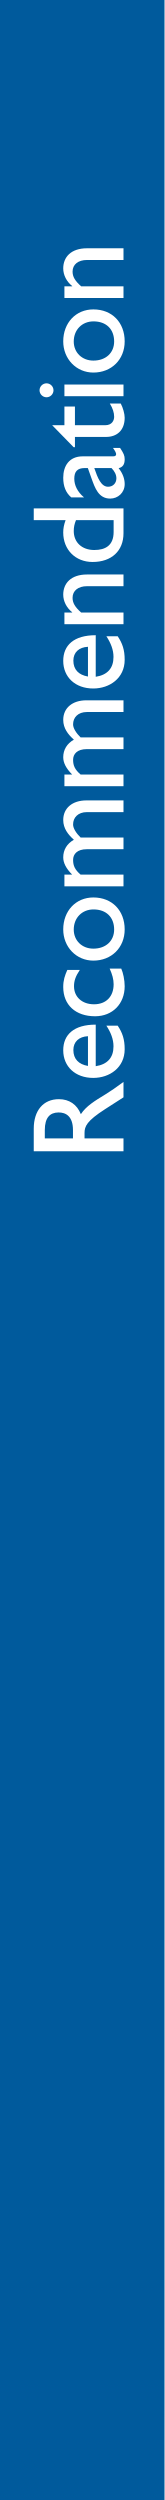
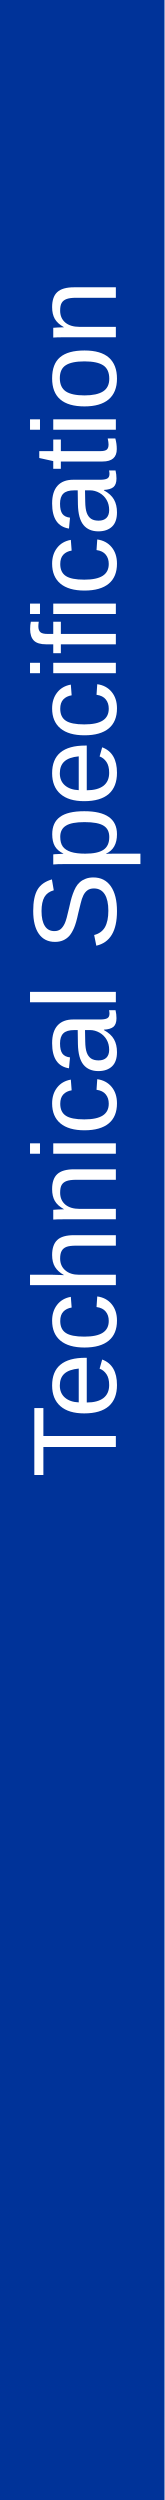
- <svg xmlns="http://www.w3.org/2000/svg" xml:space="preserve" version="1.1" overflow="visible" viewBox="0 0 25 380" enable-background="new 0 0 25 380">
-   <g shape-rendering="geometricPrecision" text-rendering="geometricPrecision" image-rendering="optimizeQuality">
-     <g id="Background">
-     </g>
-     <g id="Guides">
-     </g>
-     <g id="Foreground">
-       <rect fill-rule="evenodd" width="25" fill="#005A9C" clip-rule="evenodd" height="380" />
-       <path fill-rule="evenodd" clip-rule="evenodd" d="M5.13,174.994h13.64v-1.96h-5.92v-0.82c0-1,0.32-1.82,3.12-3.62   l2.8-1.8v-2.34c-1.3,0.94-1.76,1.28-2.7,1.86c-1.7,1.04-2.96,1.8-3.78,3.04c-0.58-1.46-1.76-2.28-3.34-2.28   c-2.36,0-3.82,1.72-3.82,4.48V174.994z M6.811,173.034v-1.26c0-1.899,0.78-2.66,2.06-2.68c1.14-0.02,2.22,0.58,2.22,2.68v1.26   H6.811z" fill="#FFFFFF" />
-       <path fill-rule="evenodd" clip-rule="evenodd" d="M16.171,155.903c0.68,1.04,1.08,2.06,1.08,3.14   c0,1.72-0.919,2.74-2.7,3.02v-6.32c-3.32,0-4.94,1.52-4.94,3.9c0,2.48,1.84,4.2,4.56,4.2c2.48,0,4.78-1.56,4.78-4.36   c0-1.52-0.34-2.5-1.06-3.58H16.171z M13.371,162.023c-1.42-0.24-2.22-1.06-2.22-2.42c0-1.26,0.86-2.04,2.22-2.1V162.023z" fill="#FFFFFF" />
-       <path fill-rule="evenodd" clip-rule="evenodd" d="M10.231,147.432c-0.38,0.86-0.62,1.56-0.62,2.6   c0,2.72,1.88,4.44,4.84,4.44c2.64,0,4.5-1.879,4.5-4.56c0-0.94-0.24-2.08-0.52-2.68h-1.76c0.4,0.9,0.6,1.62,0.6,2.38   c0,1.84-1.12,3.04-2.98,3.04c-1.82,0-3.041-1.12-3.041-2.74c0-0.78,0.2-1.46,0.88-2.48H10.231z" fill="#FFFFFF" />
-       <path fill-rule="evenodd" clip-rule="evenodd" d="M9.611,141.274c0,2.68,2,4.74,4.58,4.74   c2.76,0,4.76-1.98,4.76-4.74c0-2.88-1.92-4.86-4.76-4.86C11.531,136.414,9.611,138.454,9.611,141.274z M11.21,141.294   c0-1.78,1.26-3.06,3-3.06c1.94,0,3.14,1.18,3.14,3.06c0,1.72-1.26,2.9-3.16,2.9C12.471,144.194,11.21,142.974,11.21,141.294z" fill="#FFFFFF" />
-       <path fill-rule="evenodd" clip-rule="evenodd" d="M9.791,134.722h8.98v-1.78h-6.52c-0.86-0.74-1.14-1.34-1.14-2.24   c0-0.88,0.62-1.62,2.08-1.62h5.58v-1.78h-6.52c-0.66-0.64-1.16-1.42-1.14-2c0-1.02,0.74-1.86,2.1-1.86h5.56v-1.78h-5.64   c-2.12,0-3.52,1.16-3.52,2.98c0,1.28,0.74,2.22,1.62,3c-1.06,0.6-1.62,1.54-1.62,2.68c0,0.84,0.44,1.7,1.36,2.621h-1.18V134.722z" fill="#FFFFFF" />
-       <path fill-rule="evenodd" clip-rule="evenodd" d="M9.791,119.507h8.98v-1.78h-6.52c-0.86-0.74-1.14-1.34-1.14-2.24   c0-0.88,0.62-1.62,2.08-1.62h5.58v-1.78h-6.52c-0.66-0.64-1.16-1.42-1.14-2c0-1.02,0.74-1.86,2.1-1.86h5.56v-1.78h-5.64   c-2.12,0-3.52,1.16-3.52,2.98c0,1.28,0.74,2.22,1.62,3c-1.06,0.6-1.62,1.54-1.62,2.68c0,0.84,0.44,1.7,1.36,2.621h-1.18V119.507z" fill="#FFFFFF" />
-       <path fill-rule="evenodd" clip-rule="evenodd" d="M16.171,96.712c0.68,1.04,1.08,2.06,1.08,3.14   c0,1.72-0.919,2.74-2.7,3.02v-6.32c-3.32,0-4.94,1.521-4.94,3.9c0,2.48,1.84,4.2,4.56,4.2c2.48,0,4.78-1.56,4.78-4.36   c0-1.52-0.34-2.5-1.06-3.58H16.171z M13.371,102.833c-1.42-0.24-2.22-1.06-2.22-2.42c0-1.26,0.86-2.04,2.22-2.1V102.833z" fill="#FFFFFF" />
-       <path fill-rule="evenodd" clip-rule="evenodd" d="M9.791,93.102v1.78h8.98v-1.78h-6.44   c-0.94-0.84-1.3-1.46-1.3-2.24c0-1.08,0.86-1.76,2.18-1.76h5.56v-1.78h-5.54c-2.46,0-3.62,1.36-3.62,3.06c0,1,0.5,2,1.36,2.68v0.04   H9.791z" fill="#FFFFFF" />
-       <path fill-rule="evenodd" clip-rule="evenodd" d="M5.13,77.281v1.78h4.84c-0.26,0.72-0.36,1.28-0.36,1.88   c0,2.62,1.86,4.48,4.46,4.48c2.88,0,4.7-1.68,4.7-4.36v-3.78H5.13z M17.271,79.061v1.8c0,2.06-1.26,2.74-2.94,2.74   c-1.88,0-3.12-1.16-3.12-2.88c0-0.6,0.1-1.06,0.34-1.66H17.271z" fill="#FFFFFF" />
-       <path fill-rule="evenodd" clip-rule="evenodd" d="M17.171,68.085c0.3,0.4,0.48,0.76,0.48,0.94   c0,0.22-0.12,0.34-0.46,0.34h-4.62c-2.04,0-2.96,1.44-2.96,3.26c0,1.3,0.4,2.28,1.22,2.98h1.94c-1.02-0.86-1.479-1.86-1.479-2.84   c0-1.08,0.46-1.62,1.58-1.62h0.48l0.56,1.58c0.52,1.44,1.06,3.06,2.84,3.06c1.16,0,2.2-0.88,2.2-2.2c0-0.82-0.3-1.64-0.92-2.42   c0.64-0.16,0.92-0.58,0.92-1.36c0-0.56-0.16-0.9-0.7-1.72H17.171z M16.951,71.145c0.46,0.48,0.74,1,0.74,1.56   c0,0.74-0.52,1.28-1.26,1.28c-1.06,0-1.58-1.32-2.1-2.84H16.951z" fill="#FFFFFF" />
-       <path fill-rule="evenodd" clip-rule="evenodd" d="M7.931,64.633l3.26,3.34h0.2v-1.56h4.74   c1.62,0,2.82-0.98,2.82-2.92c0-0.58-0.26-1.54-0.6-2.16h-1.66c0.44,0.72,0.66,1.38,0.66,2.02c0,0.52-0.3,1.28-1.36,1.28h-4.6v-2.84   h-1.6v2.84H7.931z" fill="#FFFFFF" />
-       <path fill-rule="evenodd" clip-rule="evenodd" d="M9.791,58.445v1.78h8.98v-1.78H9.791z M7.071,58.265   c-0.58,0-1.06,0.48-1.06,1.06s0.48,1.06,1.06,1.06s1.06-0.48,1.06-1.06S7.651,58.265,7.071,58.265z" fill="#FFFFFF" />
-       <path fill-rule="evenodd" clip-rule="evenodd" d="M9.611,51.89c0,2.68,2,4.74,4.58,4.74c2.76,0,4.76-1.98,4.76-4.74   c0-2.88-1.92-4.86-4.76-4.86C11.531,47.029,9.611,49.07,9.611,51.89z M11.21,51.91c0-1.78,1.26-3.06,3-3.06   c1.94,0,3.14,1.18,3.14,3.06c0,1.72-1.26,2.9-3.16,2.9C12.471,54.81,11.21,53.589,11.21,51.91z" fill="#FFFFFF" />
-       <path fill-rule="evenodd" clip-rule="evenodd" d="M9.791,43.518v1.78h8.98v-1.78h-6.44   c-0.94-0.84-1.3-1.46-1.3-2.24c0-1.08,0.86-1.76,2.18-1.76h5.56v-1.78h-5.54c-2.46,0-3.62,1.36-3.62,3.06c0,1,0.5,2,1.36,2.68v0.04   H9.791z" fill="#FFFFFF" />
-     </g>
-     <g id="Calque_1">
-     </g>
-   </g>
+ <svg xmlns="http://www.w3.org/2000/svg" width="25" height="380" viewBox="0 0 25 380">
+   <rect x="0" y="0" fill="rgb(0,51,153)" width="25" height="380" />
+   <text x="160" y="190" dominant-baseline="middle" text-anchor="end" transform="rotate(-90, 12.5, 190)" fill="rgb(255,255,255)" font-family="Arial, sans-serif" font-size="18">Technical Specification</text>
</svg>
